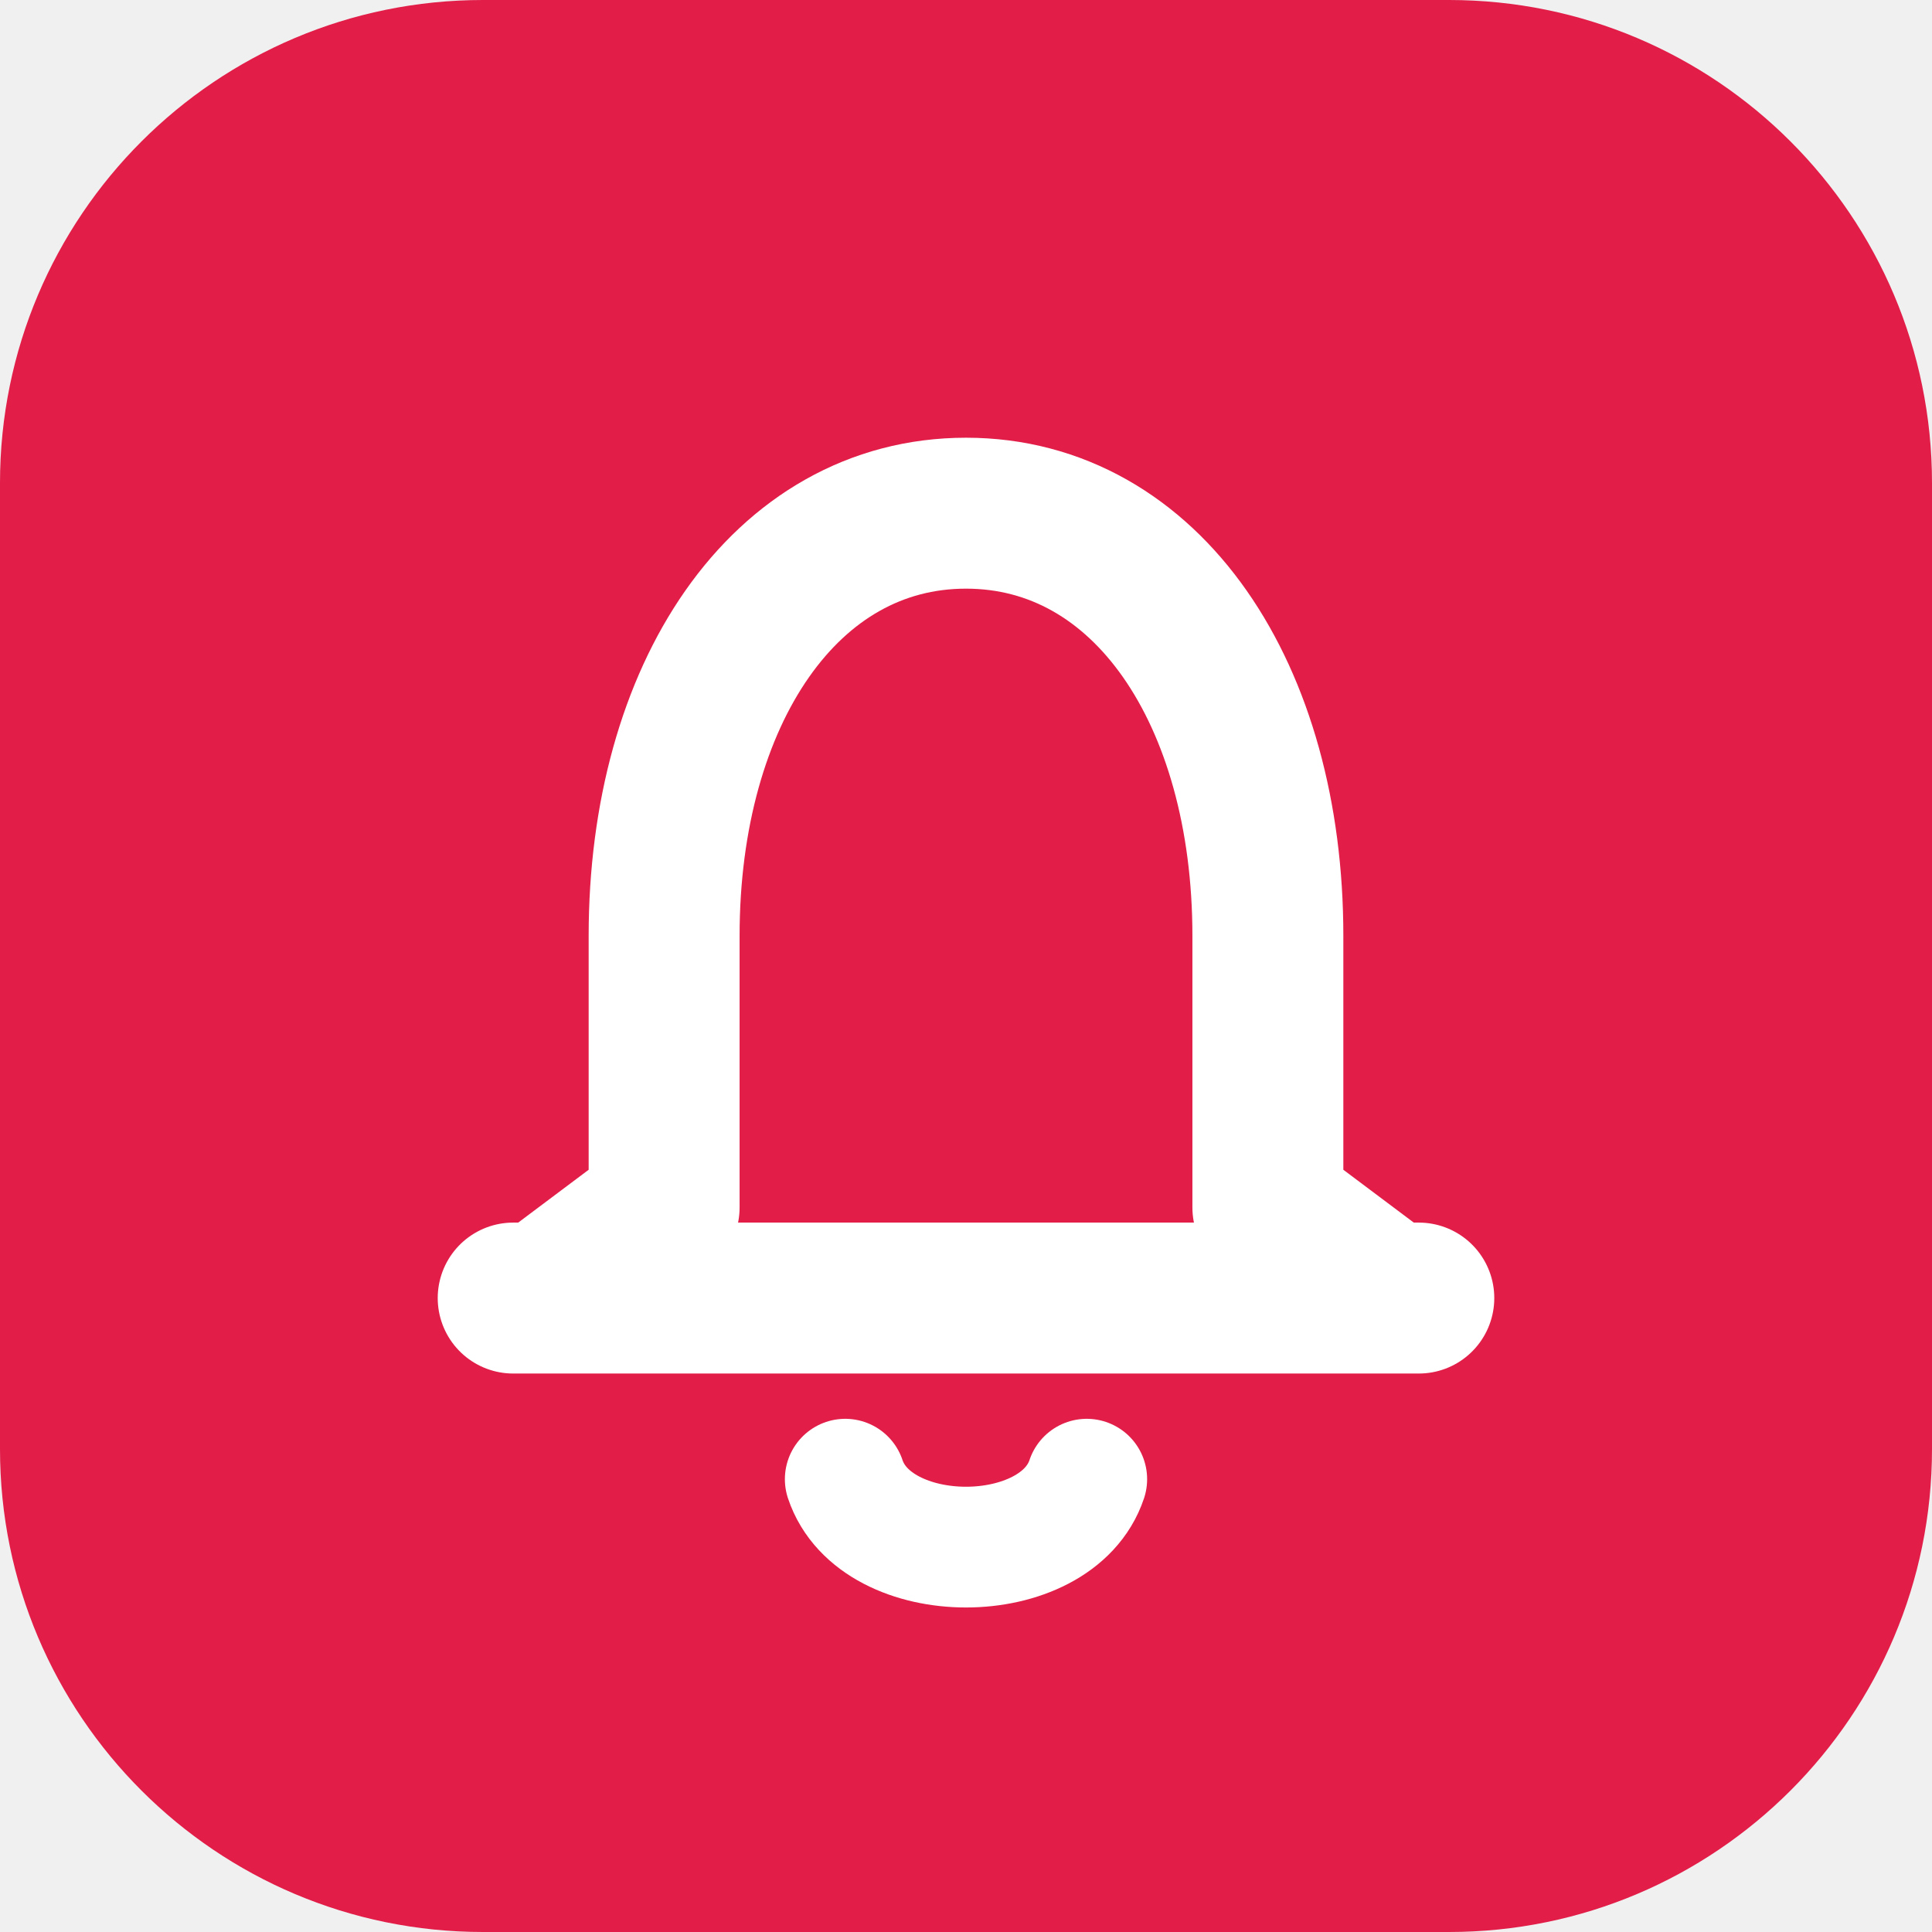
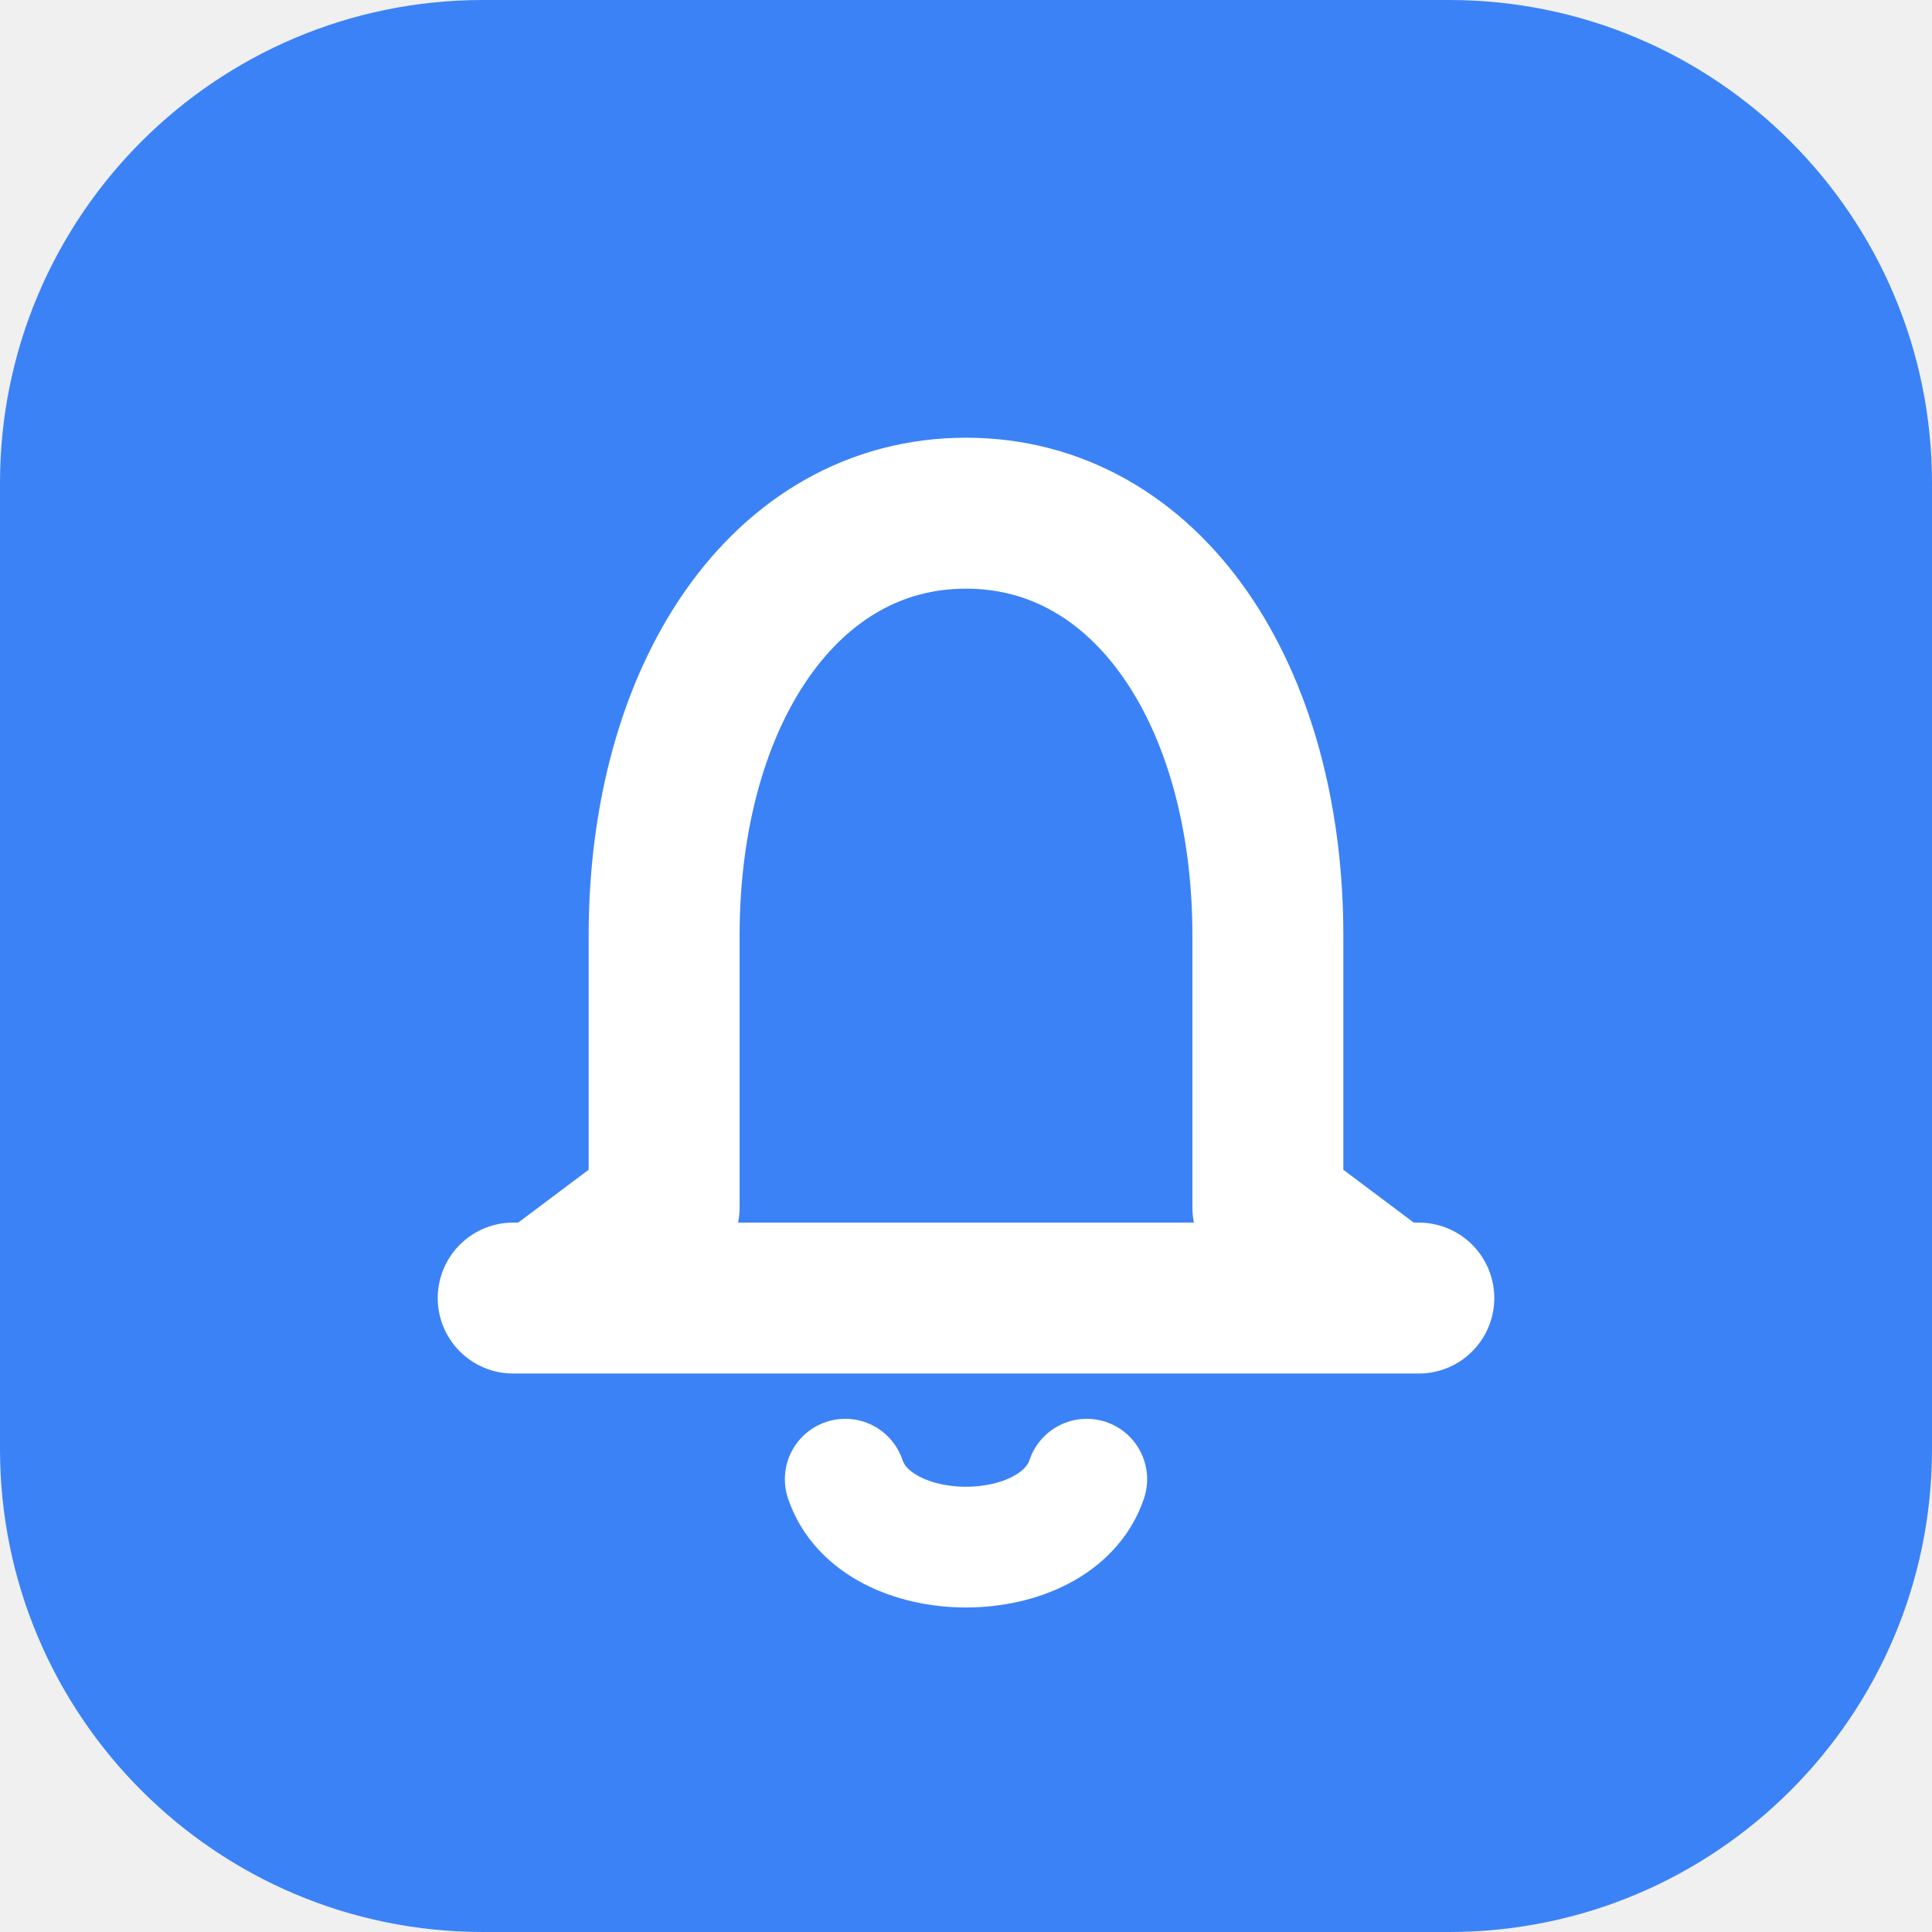
<svg xmlns="http://www.w3.org/2000/svg" viewBox="0 0 64 64">
-   <rect width="64" height="64" rx="16" fill="#e11d48" />
+   <rect width="64" height="64" rx="16" fill="#3b82f6" />
  <path d="M17 43h30M22 40v-9c0-8 4-14 10-14s10 6 10 14v9l4 3H18l4-3Z" fill="none" stroke="#fff" stroke-width="5" stroke-linecap="round" stroke-linejoin="round" />
  <path d="M28 49c1 3 7 3 8 0" fill="none" stroke="#fff" stroke-width="4" stroke-linecap="round" />
</svg>
